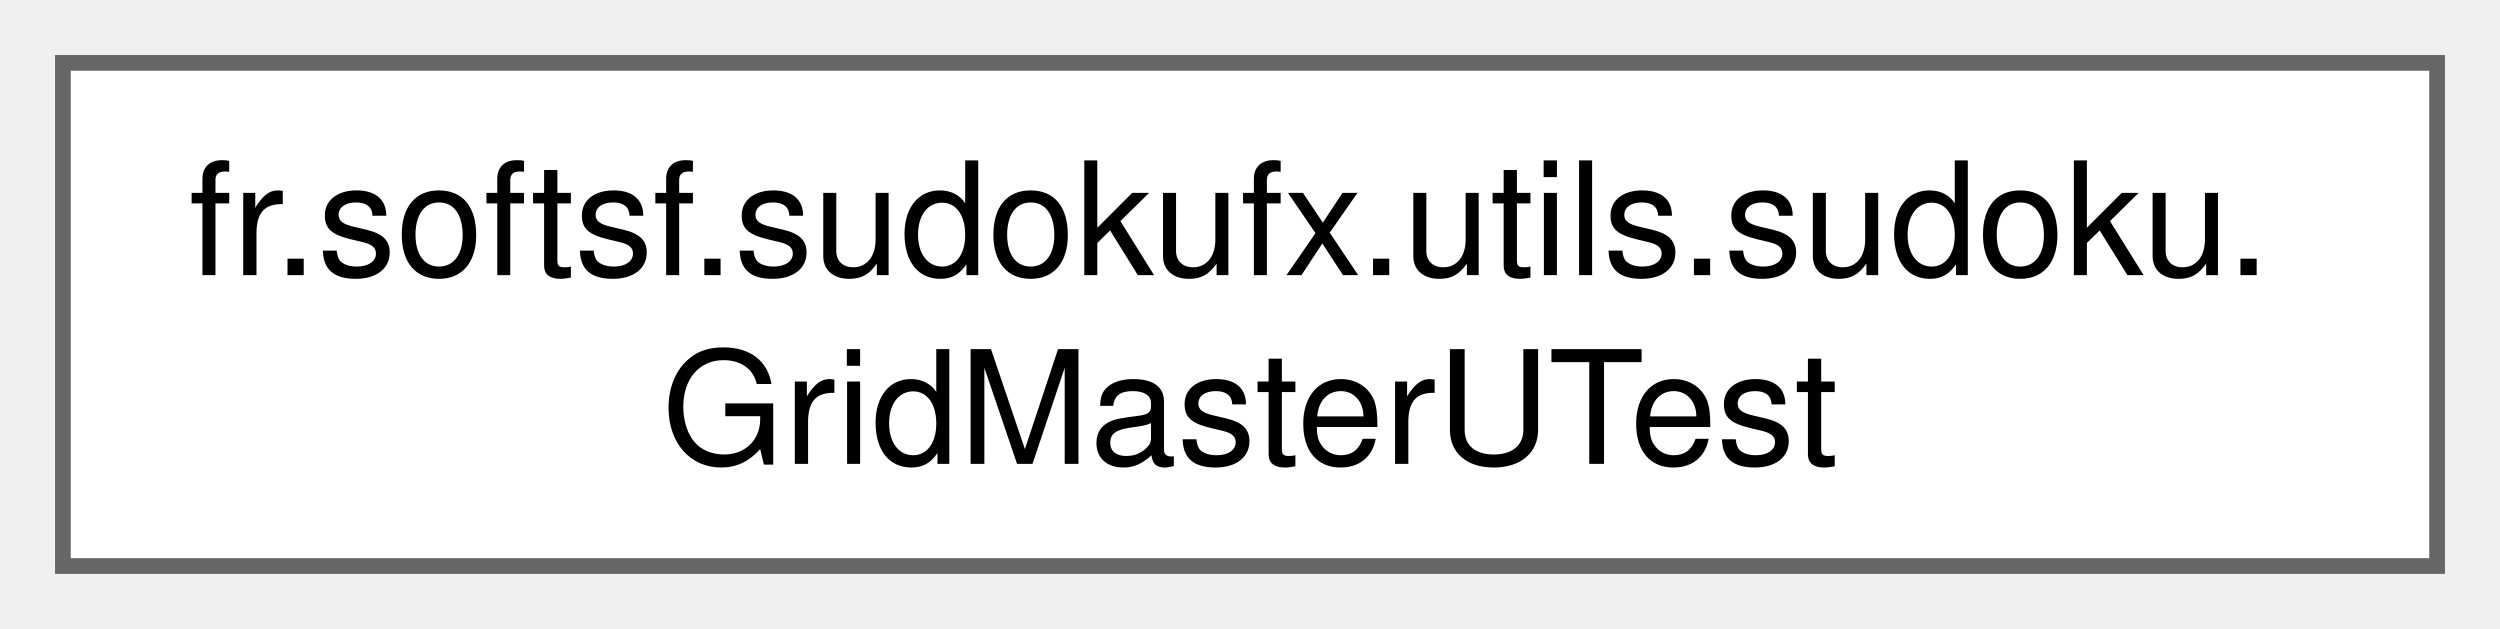
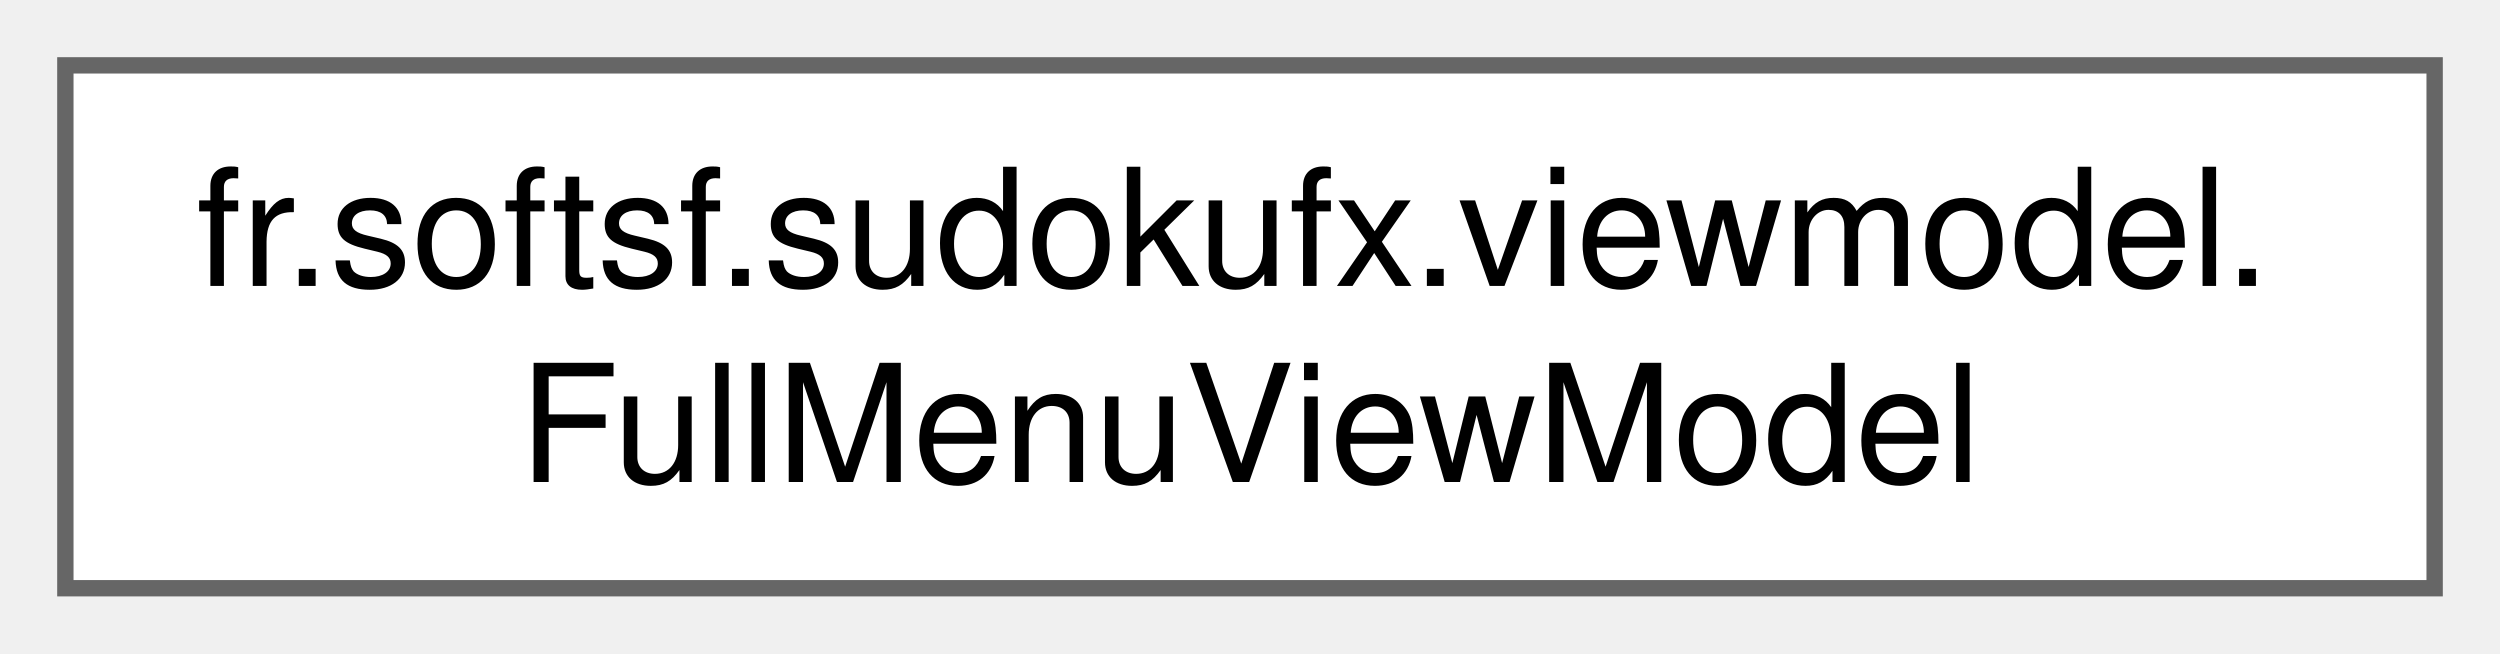
- <svg xmlns="http://www.w3.org/2000/svg" xmlns:xlink="http://www.w3.org/1999/xlink" width="159pt" height="40pt" viewBox="0.00 0.00 159.00 40.00">
+ <svg xmlns="http://www.w3.org/2000/svg" xmlns:xlink="http://www.w3.org/1999/xlink" width="153pt" height="40pt" viewBox="0.00 0.00 153.00 40.00">
  <g id="graph0" class="graph" transform="scale(1 1) rotate(0) translate(4 36)">
    <g id="Node000000" class="node">
      <g id="a_Node000000">
-         <a xlink:href="classfr_1_1softsf_1_1sudokufx_1_1utils_1_1sudoku_1_1_grid_master_u_test.html" target="_top" xlink:title=" ">
-           <polygon fill="white" stroke="#666666" points="151,-32 0,-32 0,0 151,0 151,-32" />
-           <text text-anchor="start" x="8" y="-18.5" font-family="Helvetica,sans-Serif" font-size="10.00">fr.softsf.sudokufx.utils.sudoku.</text>
-           <text text-anchor="middle" x="75.5" y="-6.5" font-family="Helvetica,sans-Serif" font-size="10.00">GridMasterUTest</text>
+         <a xlink:href="classfr_1_1softsf_1_1sudokufx_1_1viewmodel_1_1_full_menu_view_model.html" target="_top" xlink:title="FullMenuViewModel with business logic (not final)">
+           <polygon fill="white" stroke="#666666" points="145,-32 0,-32 0,0 145,0 145,-32" />
+           <text text-anchor="start" x="8" y="-18.5" font-family="Helvetica,sans-Serif" font-size="10.00">fr.softsf.sudokufx.viewmodel.</text>
+           <text text-anchor="middle" x="72.5" y="-6.5" font-family="Helvetica,sans-Serif" font-size="10.00">FullMenuViewModel</text>
        </a>
      </g>
    </g>
  </g>
</svg>
